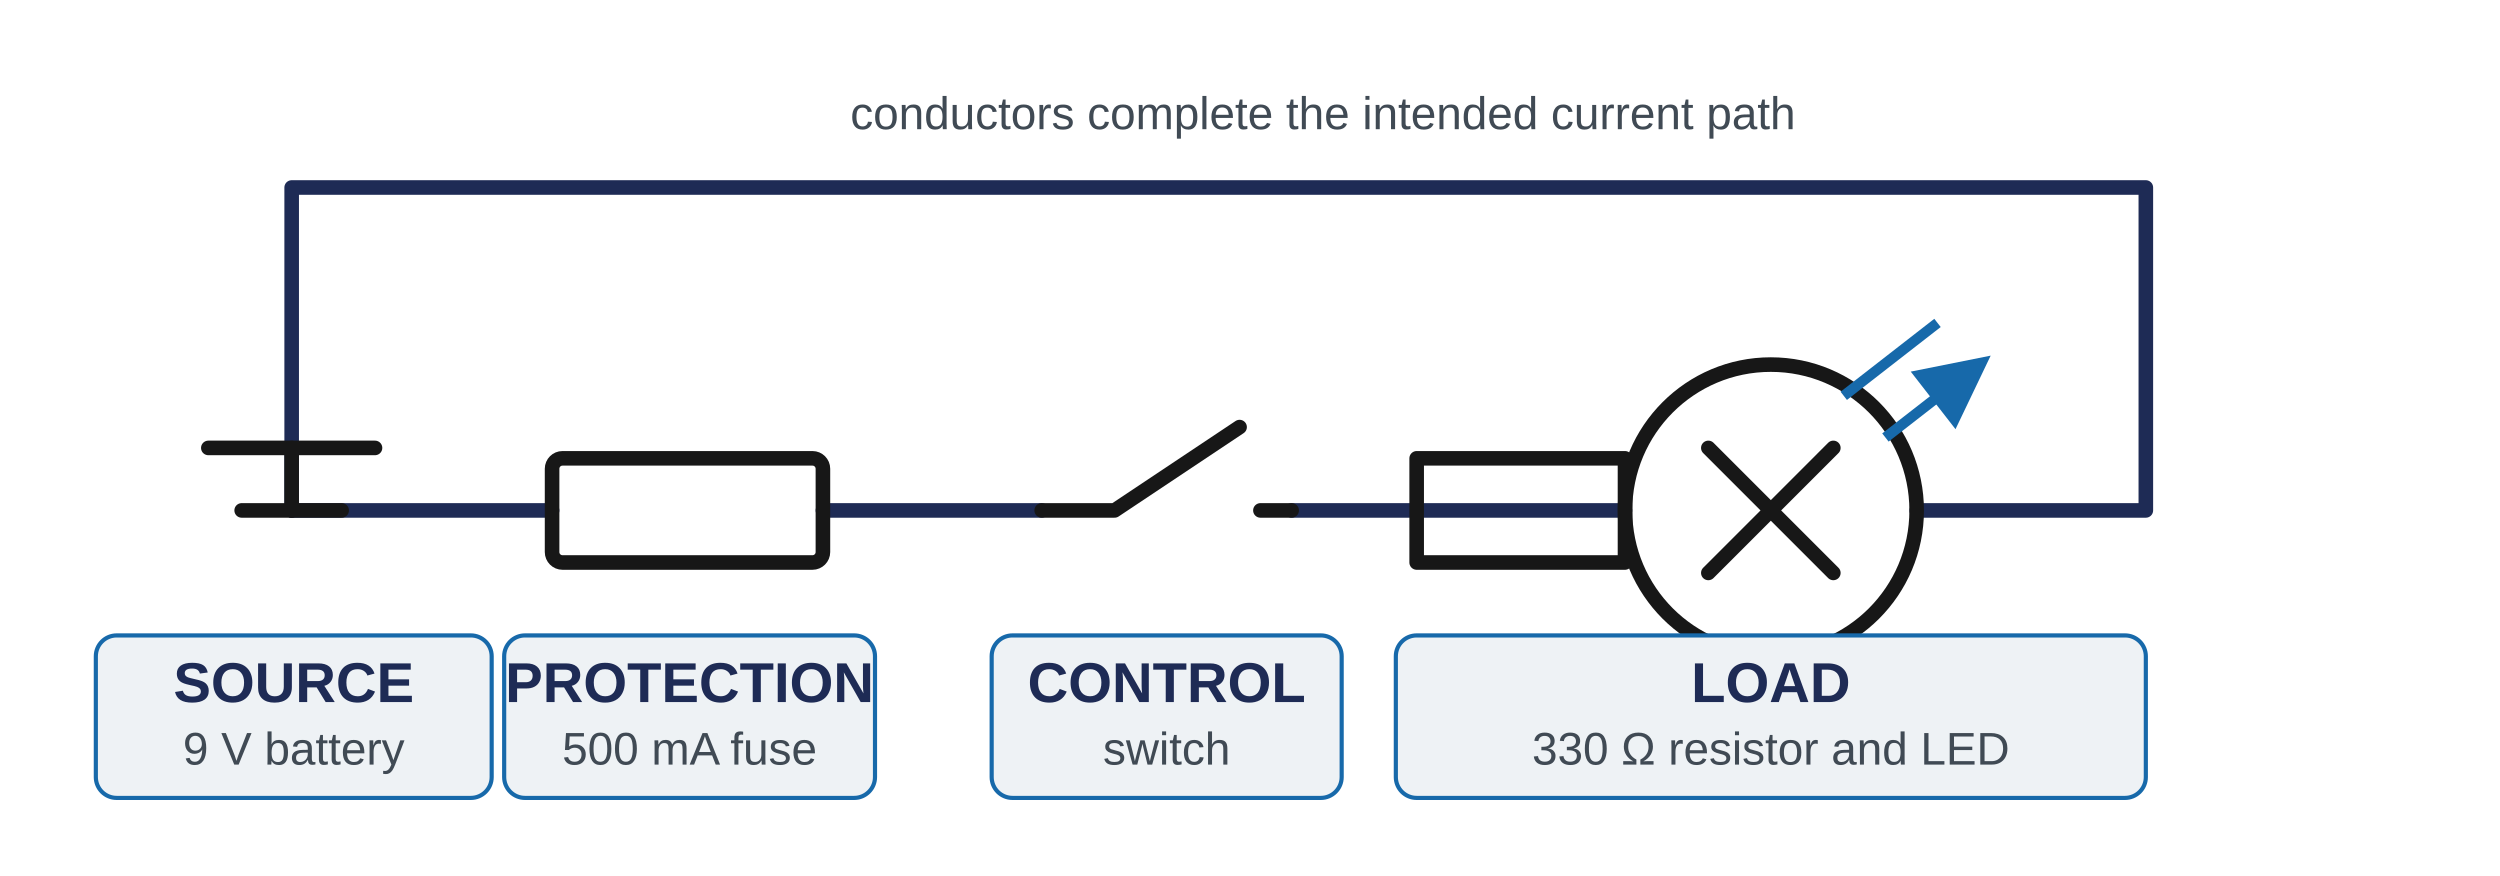
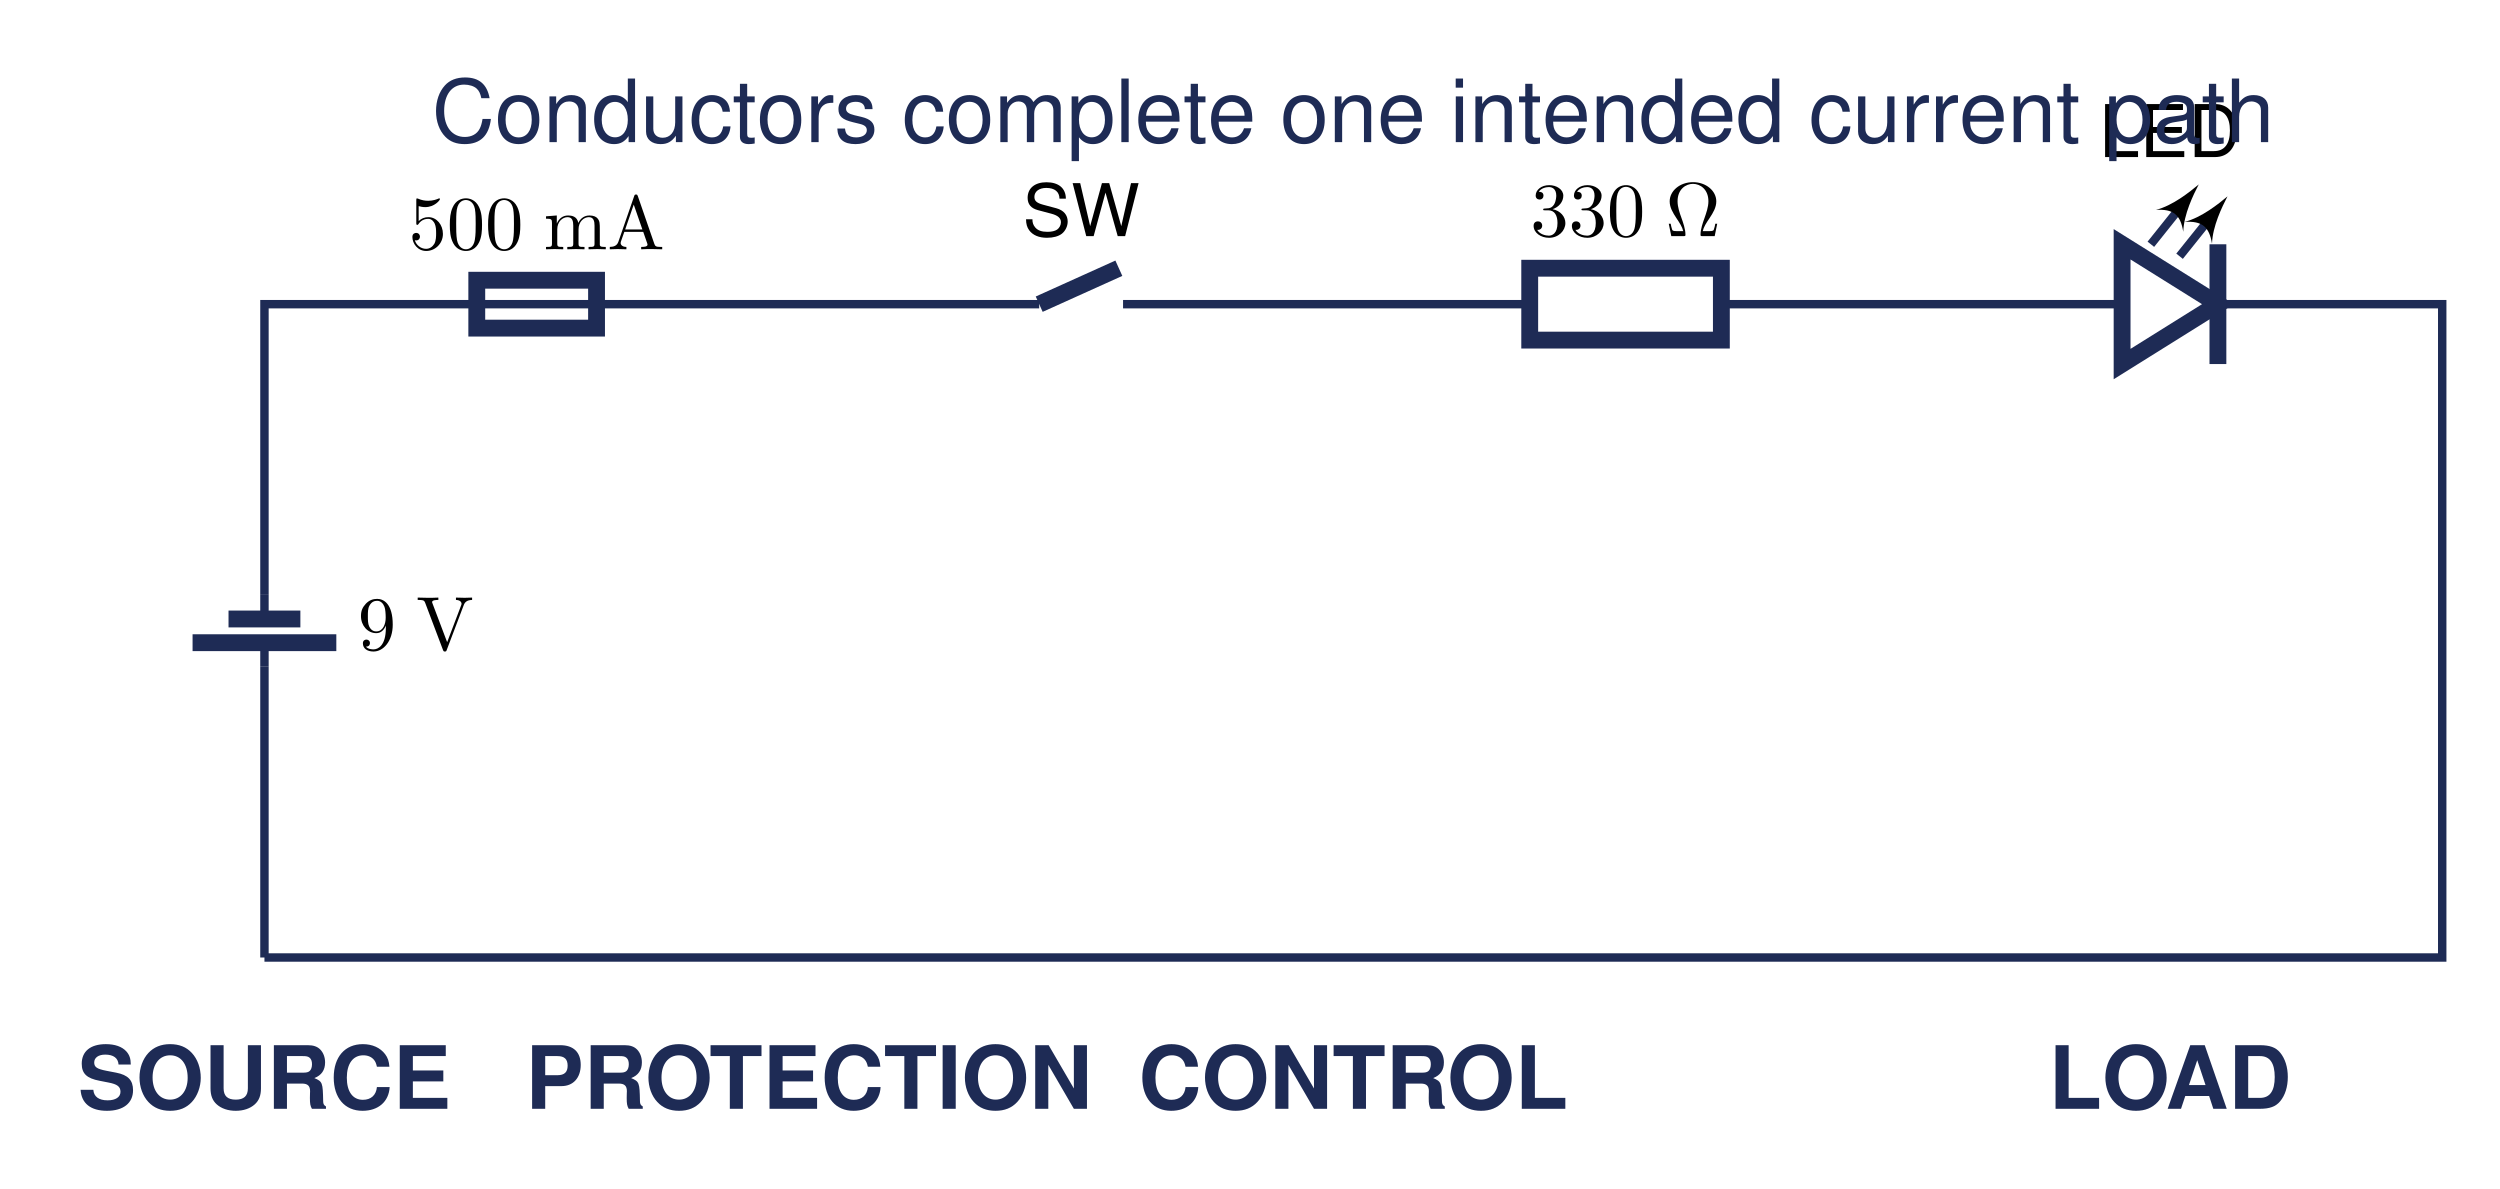
- <svg xmlns="http://www.w3.org/2000/svg" width="1200" height="420" viewBox="0 0 1200 420" role="img" aria-labelledby="title desc">
-   <defs>
-     <style>
-       .wire{fill:none;stroke:#1e2b55;stroke-width:7;stroke-linecap:round;stroke-linejoin:round}
-       .symbol{fill:none;stroke:#171717;stroke-width:7;stroke-linecap:round;stroke-linejoin:round}
-       .label{font:700 27px Arial,sans-serif;fill:#1e2b55}
-       .small{font:22px Arial,sans-serif;fill:#404a54}
-       .tag{fill:#eef2f5;stroke:#1769aa;stroke-width:2}
-     </style>
-     <marker id="arrow" viewBox="0 0 10 10" refX="8" refY="5" markerWidth="7" markerHeight="7" orient="auto-start-reverse">
-       <path d="M 0 0 L 10 5 L 0 10 z" fill="#1769aa" />
-     </marker>
-   </defs>
-   <path class="wire" d="M140 245 V90 H1030 V245 H920" />
-   <path class="wire" d="M780 245 H620 M500 245 H395 M265 245 H140" />
-   <line class="symbol" x1="100" y1="215" x2="180" y2="215" />
-   <line class="symbol" x1="116" y1="245" x2="164" y2="245" />
-   <line class="symbol" x1="140" y1="215" x2="140" y2="245" />
-   <rect class="symbol" x="265" y="220" width="130" height="50" rx="5" />
-   <path class="symbol" d="M500 245 H535 M605 245 H620 M535 245 L595 205" />
-   <circle class="symbol" cx="850" cy="245" r="70" />
-   <path class="symbol" d="M820 215 L880 275 M880 215 L820 275" />
-   <rect class="symbol" x="680" y="220" width="100" height="50" />
-   <path d="M885 190 l45 -35 M905 210 l45 -35" fill="none" stroke="#1769aa" stroke-width="5" marker-end="url(#arrow)" />
-   <rect class="tag" x="46" y="305" width="190" height="78" rx="10" />
-   <text class="label" x="141" y="337" text-anchor="middle">SOURCE</text>
-   <text class="small" x="141" y="367" text-anchor="middle">9 V battery</text>
-   <rect class="tag" x="242" y="305" width="178" height="78" rx="10" />
-   <text class="label" x="331" y="337" text-anchor="middle">PROTECTION</text>
-   <text class="small" x="331" y="367" text-anchor="middle">500 mA fuse</text>
-   <rect class="tag" x="476" y="305" width="168" height="78" rx="10" />
-   <text class="label" x="560" y="337" text-anchor="middle">CONTROL</text>
-   <text class="small" x="560" y="367" text-anchor="middle">switch</text>
-   <rect class="tag" x="670" y="305" width="360" height="78" rx="10" />
-   <text class="label" x="850" y="337" text-anchor="middle">LOAD</text>
-   <text class="small" x="850" y="367" text-anchor="middle">330 Ω resistor and LED</text>
-   <text class="small" x="635" y="62" text-anchor="middle">conductors complete the intended current path</text>
+ <svg xmlns="http://www.w3.org/2000/svg" version="1.1" width="325.408pt" height="154.663pt" viewBox="0 -154.663 325.408 154.663">
+   <g id="page1">
+     <g transform="matrix(1 0 0 -1 0 0)">
+       <path d="M34.422 30.031V67.875M34.422 77.231V115.07H62.059M77.648 115.07H105.289H135.266M146.18 115.07H176.152H199.113M224.059 115.07H247.02H276.219M288.691 115.07H317.887V30.031H34.422" stroke="#1e2b55" fill="none" stroke-width="1.096" stroke-miterlimit="10" />
+       <path d="M34.422 74.094V77.231M34.422 71.008V67.875" stroke="#1e2b55" fill="none" stroke-width="1.096" stroke-miterlimit="10" />
+       <path d="M29.746 74.094H39.098M25.066 71.008H43.777" stroke="#1e2b55" fill="none" stroke-width="2.192" stroke-miterlimit="10" />
+       <path d="M50.224 73.245V72.926C50.224 70.595 49.188 70.137 48.61 70.137C48.441 70.137 47.903 70.157 47.634 70.495C48.072 70.495 48.152 70.784 48.152 70.954C48.152 71.262 47.913 71.412 47.694 71.412C47.534 71.412 47.235 71.322 47.235 70.934C47.235 70.266 47.773 69.858 48.62 69.858C49.905 69.858 51.12 71.213 51.12 73.354C51.12 76.034 49.975 76.711 49.088 76.711C48.54 76.711 48.052 76.532 47.624 76.084C47.215 75.635 46.986 75.217 46.986 74.47C46.986 73.225 47.863 72.249 48.979 72.249C49.586 72.249 49.995 72.667 50.224 73.245ZM48.989 72.478C48.829 72.478 48.371 72.478 48.062 73.105C47.883 73.474 47.883 73.972 47.883 74.46C47.883 74.998 47.883 75.466 48.092 75.835C48.361 76.333 48.74 76.462 49.088 76.462C49.546 76.462 49.875 76.124 50.045 75.675C50.164 75.356 50.204 74.729 50.204 74.271C50.204 73.444 49.865 72.478 48.989 72.478Z" />
+       <path d="M60.364 75.904C60.504 76.273 60.773 76.562 61.45 76.572V76.88C61.141 76.86 60.743 76.851 60.484 76.851C60.185 76.851 59.607 76.87 59.349 76.88V76.572C59.866 76.562 60.076 76.303 60.076 76.074C60.076 75.994 60.046 75.934 60.026 75.875L58.203 71.073L56.3 76.104C56.24 76.243 56.24 76.263 56.24 76.283C56.24 76.572 56.808 76.572 57.057 76.572V76.88C56.699 76.851 56.011 76.851 55.633 76.851C55.155 76.851 54.726 76.87 54.368 76.88V76.572C55.015 76.572 55.205 76.572 55.344 76.193L57.655 70.077C57.725 69.888 57.775 69.858 57.904 69.858C58.073 69.858 58.093 69.908 58.143 70.047L60.364 75.904Z" />
+       <path d="M62.059 118.188H77.648V111.953H62.059Z" stroke="#1e2b55" fill="none" stroke-width="2.192" stroke-miterlimit="10" />
+       <path d="M62.059 115.07H77.648" stroke="#1e2b55" fill="none" stroke-width="1.096" stroke-miterlimit="10" />
+       <path d="M57.652 124.216C57.652 125.402 56.836 126.398 55.76 126.398C55.282 126.398 54.853 126.238 54.495 125.89V127.832C54.694 127.772 55.023 127.703 55.342 127.703C56.567 127.703 57.264 128.609 57.264 128.739C57.264 128.798 57.234 128.848 57.164 128.848C57.154 128.848 57.135 128.848 57.085 128.818C56.886 128.729 56.397 128.529 55.73 128.529C55.332 128.529 54.873 128.599 54.405 128.808C54.326 128.838 54.306 128.838 54.286 128.838C54.186 128.838 54.186 128.758 54.186 128.599V125.651C54.186 125.471 54.186 125.392 54.326 125.392C54.395 125.392 54.415 125.422 54.455 125.481C54.565 125.641 54.933 126.179 55.74 126.179C56.258 126.179 56.507 125.72 56.587 125.541C56.746 125.172 56.766 124.784 56.766 124.286C56.766 123.937 56.766 123.34 56.527 122.921C56.288 122.533 55.919 122.274 55.461 122.274C54.734 122.274 54.166 122.802 53.997 123.389C54.027 123.379 54.057 123.37 54.166 123.37C54.495 123.37 54.664 123.619 54.664 123.858C54.664 124.097 54.495 124.346 54.166 124.346C54.027 124.346 53.678 124.276 53.678 123.818C53.678 122.961 54.365 121.995 55.481 121.995C56.637 121.995 57.652 122.951 57.652 124.216ZM62.743 125.402C62.743 126.198 62.694 126.995 62.345 127.732C61.887 128.689 61.07 128.848 60.652 128.848C60.054 128.848 59.327 128.589 58.918 127.663C58.6 126.976 58.55 126.198 58.55 125.402C58.55 124.655 58.59 123.758 58.998 123.001C59.426 122.194 60.153 121.995 60.642 121.995C61.179 121.995 61.937 122.204 62.375 123.15C62.694 123.838 62.743 124.615 62.743 125.402ZM60.642 122.214C60.253 122.214 59.665 122.463 59.486 123.419C59.377 124.017 59.377 124.933 59.377 125.521C59.377 126.159 59.377 126.816 59.456 127.354C59.646 128.539 60.392 128.629 60.642 128.629C60.97 128.629 61.628 128.45 61.817 127.464C61.917 126.906 61.917 126.149 61.917 125.521C61.917 124.774 61.917 124.097 61.807 123.459C61.657 122.513 61.09 122.214 60.642 122.214ZM67.725 125.402C67.725 126.198 67.675 126.995 67.326 127.732C66.868 128.689 66.051 128.848 65.633 128.848C65.035 128.848 64.308 128.589 63.9 127.663C63.581 126.976 63.531 126.198 63.531 125.402C63.531 124.655 63.571 123.758 63.979 123.001C64.407 122.194 65.135 121.995 65.623 121.995C66.161 121.995 66.918 122.204 67.356 123.15C67.675 123.838 67.725 124.615 67.725 125.402ZM65.623 122.214C65.234 122.214 64.647 122.463 64.467 123.419C64.358 124.017 64.358 124.933 64.358 125.521C64.358 126.159 64.358 126.816 64.438 127.354C64.627 128.539 65.374 128.629 65.623 128.629C65.952 128.629 66.609 128.45 66.798 127.464C66.898 126.906 66.898 126.149 66.898 125.521C66.898 124.774 66.898 124.097 66.788 123.459C66.639 122.513 66.071 122.214 65.623 122.214Z" />
+       <path d="M71.847 125.641V122.971C71.847 122.523 71.738 122.523 71.07 122.523V122.214C71.419 122.224 71.927 122.244 72.196 122.244C72.455 122.244 72.973 122.224 73.312 122.214V122.523C72.644 122.523 72.535 122.523 72.535 122.971V124.804C72.535 125.84 73.242 126.398 73.879 126.398C74.507 126.398 74.617 125.86 74.617 125.292V122.971C74.617 122.523 74.507 122.523 73.84 122.523V122.214C74.188 122.224 74.696 122.244 74.965 122.244C75.224 122.244 75.742 122.224 76.081 122.214V122.523C75.413 122.523 75.304 122.523 75.304 122.971V124.804C75.304 125.84 76.011 126.398 76.649 126.398C77.276 126.398 77.386 125.86 77.386 125.292V122.971C77.386 122.523 77.276 122.523 76.609 122.523V122.214C76.957 122.224 77.465 122.244 77.734 122.244C77.993 122.244 78.511 122.224 78.85 122.214V122.523C78.332 122.523 78.083 122.523 78.073 122.822V124.724C78.073 125.581 78.073 125.89 77.764 126.248C77.625 126.418 77.296 126.617 76.718 126.617C75.882 126.617 75.443 126.019 75.274 125.641C75.134 126.507 74.397 126.617 73.949 126.617C73.222 126.617 72.754 126.188 72.475 125.571V126.617L71.07 126.507V126.198C71.767 126.198 71.847 126.129 71.847 125.641ZM83.018 129.147C82.968 129.277 82.948 129.346 82.789 129.346C82.629 129.346 82.6 129.287 82.55 129.147L80.488 123.19C80.308 122.682 79.91 122.533 79.372 122.523V122.214C79.601 122.224 80.03 122.244 80.388 122.244C80.697 122.244 81.215 122.224 81.534 122.214V122.523C81.035 122.523 80.787 122.772 80.787 123.031C80.787 123.061 80.796 123.16 80.806 123.18L81.265 124.485H83.725L84.253 122.961C84.263 122.921 84.283 122.862 84.283 122.822C84.283 122.523 83.725 122.523 83.456 122.523V122.214C83.815 122.244 84.512 122.244 84.891 122.244C85.319 122.244 85.777 122.234 86.195 122.214V122.523H86.016C85.419 122.523 85.279 122.592 85.17 122.921L83.018 129.147ZM82.49 128.032L83.615 124.794H81.374L82.49 128.032Z" />
+       <path d="M135.266 115.07L145.633 119.75" stroke="#1e2b55" fill="none" stroke-width="2.192" stroke-miterlimit="10" />
+       <path d="M138.737 128.802C138.728 130.156 137.8 130.941 136.21 130.941C134.696 130.941 133.76 130.165 133.76 128.916C133.76 128.074 134.204 127.544 135.113 127.307L136.825 126.853C137.696 126.626 138.094 126.276 138.094 125.737C138.094 125.367 137.895 124.989 137.601 124.781C137.327 124.592 136.892 124.487 136.333 124.487C135.586 124.487 135.075 124.667 134.744 125.065C134.488 125.367 134.375 125.699 134.384 126.124H133.551C133.561 125.49 133.684 125.074 133.958 124.696C134.431 124.052 135.226 123.712 136.277 123.712C137.1 123.712 137.772 123.901 138.216 124.241C138.68 124.61 138.974 125.226 138.974 125.822C138.974 126.673 138.444 127.298 137.507 127.553L135.775 128.017C134.942 128.244 134.64 128.509 134.64 129.039C134.64 129.739 135.255 130.203 136.182 130.203C137.28 130.203 137.895 129.702 137.904 128.802H138.737ZM146.451 123.929L148.201 130.827H147.217L145.949 125.226L144.378 130.827H143.432L141.899 125.226L140.602 130.827H139.618L141.388 123.929H142.353L143.895 129.597L145.485 123.929H146.451Z" />
+       <path d="M199.113 119.75H224.059V110.394H199.113Z" stroke="#1e2b55" fill="none" stroke-width="2.192" stroke-miterlimit="10" />
+       <path d="M202.091 127.435C202.908 127.704 203.485 128.402 203.485 129.188C203.485 130.005 202.609 130.563 201.652 130.563C200.646 130.563 199.889 129.966 199.889 129.208C199.889 128.88 200.109 128.691 200.397 128.691C200.706 128.691 200.905 128.91 200.905 129.198C200.905 129.697 200.437 129.697 200.288 129.697C200.597 130.185 201.254 130.314 201.613 130.314C202.021 130.314 202.569 130.095 202.569 129.198C202.569 129.079 202.549 128.501 202.29 128.063C201.991 127.585 201.652 127.555 201.404 127.545C201.324 127.535 201.085 127.515 201.015 127.515C200.935 127.505 200.865 127.495 200.865 127.396C200.865 127.286 200.935 127.286 201.105 127.286H201.543C202.36 127.286 202.728 126.609 202.728 125.632C202.728 124.278 202.041 123.989 201.603 123.989C201.174 123.989 200.427 124.158 200.079 124.746C200.427 124.696 200.736 124.915 200.736 125.294C200.736 125.652 200.467 125.852 200.178 125.852C199.939 125.852 199.62 125.712 199.62 125.274C199.62 124.367 200.547 123.71 201.633 123.71C202.848 123.71 203.754 124.616 203.754 125.632C203.754 126.449 203.127 127.226 202.091 127.435ZM207.072 127.435C207.889 127.704 208.467 128.402 208.467 129.188C208.467 130.005 207.59 130.563 206.634 130.563C205.628 130.563 204.87 129.966 204.87 129.208C204.87 128.88 205.09 128.691 205.379 128.691C205.687 128.691 205.887 128.91 205.887 129.198C205.887 129.697 205.419 129.697 205.269 129.697C205.578 130.185 206.235 130.314 206.594 130.314C207.002 130.314 207.55 130.095 207.55 129.198C207.55 129.079 207.53 128.501 207.271 128.063C206.972 127.585 206.634 127.555 206.385 127.545C206.305 127.535 206.066 127.515 205.996 127.515C205.916 127.505 205.847 127.495 205.847 127.396C205.847 127.286 205.916 127.286 206.086 127.286H206.524C207.341 127.286 207.71 126.609 207.71 125.632C207.71 124.278 207.022 123.989 206.584 123.989C206.155 123.989 205.409 124.158 205.06 124.746C205.409 124.696 205.717 124.915 205.717 125.294C205.717 125.652 205.448 125.852 205.16 125.852C204.92 125.852 204.602 125.712 204.602 125.274C204.602 124.367 205.528 123.71 206.614 123.71C207.829 123.71 208.735 124.616 208.735 125.632C208.735 126.449 208.108 127.226 207.072 127.435ZM213.747 127.117C213.747 127.913 213.697 128.71 213.348 129.447C212.89 130.404 212.073 130.563 211.655 130.563C211.057 130.563 210.33 130.304 209.922 129.378C209.603 128.691 209.553 127.913 209.553 127.117C209.553 126.37 209.593 125.473 210.001 124.716C210.429 123.909 211.157 123.71 211.645 123.71C212.183 123.71 212.94 123.919 213.378 124.865C213.697 125.553 213.747 126.33 213.747 127.117ZM211.645 123.929C211.256 123.929 210.669 124.178 210.489 125.134C210.38 125.732 210.38 126.648 210.38 127.236C210.38 127.874 210.38 128.531 210.459 129.069C210.649 130.254 211.396 130.344 211.645 130.344C211.974 130.344 212.631 130.165 212.82 129.179C212.92 128.621 212.92 127.864 212.92 127.236C212.92 126.489 212.92 125.812 212.81 125.174C212.661 124.228 212.093 123.929 211.645 123.929Z" />
+       <path d="M223.517 125.543H223.268C223.219 125.284 223.179 125.055 223.089 124.816C223.039 124.656 223.009 124.577 222.432 124.577H221.634C221.764 125.134 222.073 125.612 222.521 126.27C222.989 126.977 223.398 127.664 223.398 128.452C223.398 129.836 222.053 130.952 220.369 130.952C218.656 130.952 217.331 129.816 217.331 128.452C217.331 127.664 217.74 126.977 218.208 126.27C218.646 125.612 218.965 125.134 219.094 124.577H218.298C217.72 124.577 217.69 124.656 217.64 124.806C217.56 125.035 217.511 125.294 217.461 125.543H217.212L217.54 123.929H219.134C219.353 123.929 219.383 123.929 219.383 124.138C219.383 124.836 219.074 125.712 218.845 126.35C218.636 126.927 218.357 127.714 218.357 128.462C218.357 130.055 219.453 130.732 220.359 130.732C221.316 130.732 222.372 130.015 222.372 128.462C222.372 127.714 222.103 126.957 221.814 126.14C221.664 125.722 221.346 124.826 221.346 124.138C221.346 123.929 221.376 123.929 221.605 123.929H223.189L223.517 125.543Z" />
+       <path d="M288.691 115.07L276.219 122.867V107.277Z" stroke="#1e2b55" fill="none" stroke-width="2.192" stroke-miterlimit="10" />
+       <path d="M288.691 107.277V122.867" stroke="#1e2b55" fill="none" stroke-width="2.192" stroke-miterlimit="10" />
+       <path d="M279.961 122.867L283.918 127.816" stroke="#1e2b55" fill="none" stroke-width="1.096" stroke-miterlimit="10" />
+       <path d="M286.195 130.66C285.007 129.664 282.824 127.91 280.621 127.34C282.875 127.485 283.824 126.723 284.179 124.492C284.25 126.77 285.484 129.285 286.195 130.66Z" />
+       <path d="M283.699 121.309L287.66 126.254" stroke="#1e2b55" fill="none" stroke-width="1.096" stroke-miterlimit="10" />
+       <path d="M289.937 129.102C288.75 128.106 286.566 126.352 284.359 125.782C286.613 125.922 287.562 125.164 287.922 122.934C287.992 125.211 289.226 127.727 289.937 129.102Z" />
+       <path d="M274.886 141.116H274.006V134.218H278.293V134.994H274.886V141.116ZM280.243 137.36H284V138.136H280.243V140.341H284.142V141.116H279.363V134.218H284.312V134.994H280.243V137.36ZM285.666 134.218H288.325C290.067 134.218 291.136 135.524 291.136 137.672C291.136 139.811 290.076 141.116 288.325 141.116H285.666V134.218ZM286.546 134.994V140.341H288.174C289.536 140.341 290.256 139.423 290.256 137.663C290.256 135.921 289.536 134.994 288.174 134.994H286.546Z" />
+       <path d="M17.022 16.096C17.022 16.857 16.852 17.357 16.443 17.812C15.886 18.425 14.966 18.754 13.774 18.754C11.786 18.754 10.639 17.823 10.639 16.21C10.639 14.927 11.286 14.302 12.967 13.984L14.126 13.757C15.262 13.541 15.682 13.223 15.682 12.553C15.682 11.86 15.046 11.44 14.012 11.44C12.854 11.44 12.206 11.928 12.15 12.814H10.491C10.594 11.042 11.809 10.077 13.921 10.077C16.057 10.077 17.318 11.076 17.318 12.757C17.318 14.063 16.659 14.745 15.126 15.04L13.831 15.29C12.616 15.529 12.263 15.767 12.263 16.369C12.263 16.994 12.82 17.391 13.695 17.391C14.773 17.391 15.376 16.937 15.432 16.096H17.022ZM22.133 18.754C20.975 18.754 20.021 18.368 19.316 17.607C18.578 16.812 18.158 15.654 18.158 14.416C18.158 13.177 18.578 12.008 19.316 11.224C20.032 10.451 20.963 10.077 22.144 10.077C23.326 10.077 24.257 10.451 24.972 11.224C25.688 11.985 26.131 13.189 26.131 14.359C26.131 15.654 25.711 16.812 24.972 17.607C24.245 18.391 23.326 18.754 22.133 18.754ZM22.144 17.301C23.541 17.301 24.427 16.165 24.427 14.37C24.427 12.678 23.507 11.531 22.144 11.531C20.77 11.531 19.861 12.678 19.861 14.416C19.861 16.153 20.77 17.301 22.144 17.301ZM32.264 18.618V13.007C32.264 12.008 31.753 11.531 30.685 11.531C29.617 11.531 29.106 12.008 29.106 13.007V18.618H27.402V13.007C27.402 12.076 27.652 11.417 28.209 10.917C28.811 10.372 29.686 10.077 30.685 10.077C31.685 10.077 32.559 10.372 33.161 10.917C33.718 11.417 33.968 12.076 33.968 13.007V18.618H32.264ZM37.352 13.621H39.305C40.043 13.621 40.361 13.325 40.361 12.632C40.361 12.564 40.361 12.451 40.35 12.303C40.339 12.087 40.339 11.883 40.339 11.758C40.339 10.986 40.384 10.736 40.6 10.338H42.429V10.645C42.167 10.792 42.065 10.963 42.065 11.326C42.02 13.768 41.974 13.882 40.918 14.336C41.849 14.7 42.315 15.37 42.315 16.381C42.315 17.039 42.088 17.641 41.691 18.05C41.316 18.436 40.793 18.618 40.089 18.618H35.648V10.338H37.352V13.621ZM37.352 15.04V17.198H39.407C39.896 17.198 40.1 17.153 40.305 16.982C40.509 16.812 40.611 16.528 40.611 16.142C40.611 15.745 40.498 15.426 40.305 15.256C40.123 15.097 39.896 15.04 39.407 15.04H37.352ZM50.686 15.813C50.629 16.528 50.481 16.982 50.129 17.448C49.493 18.289 48.471 18.754 47.233 18.754C44.893 18.754 43.439 17.085 43.439 14.404C43.439 11.746 44.882 10.077 47.187 10.077C49.243 10.077 50.617 11.269 50.72 13.166H49.061C48.959 12.11 48.289 11.508 47.233 11.508C45.915 11.508 45.143 12.576 45.143 14.381C45.143 16.21 45.949 17.301 47.289 17.301C47.88 17.301 48.368 17.096 48.687 16.699C48.868 16.471 48.959 16.256 49.061 15.813H50.686ZM53.74 13.905H57.704V15.324H53.74V17.198H58.023V18.618H52.036V10.338H58.227V11.758H53.74V13.905Z" fill="#1e2b55" />
+       <path d="M70.966 13.291H73.09C74.612 13.291 75.589 14.37 75.589 16.051C75.589 17.709 74.646 18.618 72.92 18.618H69.262V10.338H70.966V13.291ZM70.966 14.711V17.198H72.556C73.465 17.198 73.885 16.801 73.885 15.949C73.885 15.108 73.465 14.711 72.556 14.711H70.966ZM78.587 13.621H80.54C81.278 13.621 81.597 13.325 81.597 12.632C81.597 12.564 81.597 12.451 81.585 12.303C81.574 12.087 81.574 11.883 81.574 11.758C81.574 10.986 81.619 10.736 81.835 10.338H83.664V10.645C83.402 10.792 83.3 10.963 83.3 11.326C83.255 13.768 83.209 13.882 82.153 14.336C83.084 14.7 83.55 15.37 83.55 16.381C83.55 17.039 83.323 17.641 82.926 18.05C82.551 18.436 82.028 18.618 81.324 18.618H76.883V10.338H78.587V13.621ZM78.587 15.04V17.198H80.642C81.131 17.198 81.335 17.153 81.54 16.982C81.744 16.812 81.847 16.528 81.847 16.142C81.847 15.745 81.733 15.426 81.54 15.256C81.358 15.097 81.131 15.04 80.642 15.04H78.587Z" fill="#1e2b55" />
+       <path d="M88.375 18.754C87.217 18.754 86.263 18.368 85.558 17.607C84.82 16.812 84.4 15.654 84.4 14.416C84.4 13.177 84.82 12.008 85.558 11.224C86.274 10.451 87.205 10.077 88.386 10.077C89.567 10.077 90.499 10.451 91.214 11.224C91.93 11.985 92.373 13.189 92.373 14.359C92.373 15.654 91.953 16.812 91.214 17.607C90.487 18.391 89.567 18.754 88.375 18.754ZM88.386 17.301C89.783 17.301 90.669 16.165 90.669 14.37C90.669 12.678 89.749 11.531 88.386 11.531C87.012 11.531 86.103 12.678 86.103 14.416C86.103 16.153 87.012 17.301 88.386 17.301Z" fill="#1e2b55" />
+       <path d="M96.7 17.198H99.119V18.618H92.486V17.198H94.996V10.338H96.7V17.198ZM101.867 13.905H105.831V15.324H101.867V17.198H106.149V18.618H100.163V10.338H106.354V11.758H101.867V13.905ZM114.588 15.813C114.531 16.528 114.383 16.982 114.031 17.448C113.395 18.289 112.373 18.754 111.135 18.754C108.795 18.754 107.341 17.085 107.341 14.404C107.341 11.746 108.784 10.077 111.089 10.077C113.145 10.077 114.52 11.269 114.622 13.166H112.963C112.861 12.11 112.191 11.508 111.135 11.508C109.817 11.508 109.045 12.576 109.045 14.381C109.045 16.21 109.852 17.301 111.192 17.301C111.782 17.301 112.271 17.096 112.589 16.699C112.77 16.471 112.861 16.256 112.963 15.813H114.588ZM119.414 17.198H121.834V18.618H115.201V17.198H117.711V10.338H119.414V17.198ZM124.4 18.618H122.697V10.338H124.4V18.618ZM129.568 18.754C128.41 18.754 127.455 18.368 126.751 17.607C126.013 16.812 125.593 15.654 125.593 14.416C125.593 13.177 126.013 12.008 126.751 11.224C127.467 10.451 128.398 10.077 129.579 10.077C130.76 10.077 131.692 10.451 132.407 11.224C133.123 11.985 133.566 13.189 133.566 14.359C133.566 15.654 133.146 16.812 132.407 17.607C131.68 18.391 130.76 18.754 129.568 18.754ZM129.579 17.301C130.976 17.301 131.862 16.165 131.862 14.37C131.862 12.678 130.942 11.531 129.579 11.531C128.205 11.531 127.296 12.678 127.296 14.416C127.296 16.153 128.205 17.301 129.579 17.301ZM139.778 10.338H141.482V18.618H139.778V12.985L136.496 18.618H134.747V10.338H136.45V16.062L139.778 10.338Z" fill="#1e2b55" />
+       <path d="M155.938 15.813C155.881 16.528 155.734 16.982 155.382 17.448C154.746 18.289 153.723 18.754 152.485 18.754C150.145 18.754 148.692 17.085 148.692 14.404C148.692 11.746 150.134 10.077 152.44 10.077C154.496 10.077 155.87 11.269 155.972 13.166H154.314C154.212 12.11 153.542 11.508 152.485 11.508C151.168 11.508 150.395 12.576 150.395 14.381C150.395 16.21 151.202 17.301 152.542 17.301C153.133 17.301 153.621 17.096 153.939 16.699C154.121 16.471 154.212 16.256 154.314 15.813H155.938ZM160.822 18.754C159.663 18.754 158.709 18.368 158.005 17.607C157.267 16.812 156.846 15.654 156.846 14.416C156.846 13.177 157.267 12.008 158.005 11.224C158.72 10.451 159.652 10.077 160.833 10.077C162.014 10.077 162.946 10.451 163.661 11.224C164.377 11.985 164.82 13.189 164.82 14.359C164.82 15.654 164.399 16.812 163.661 17.607C162.934 18.391 162.014 18.754 160.822 18.754ZM160.833 17.301C162.23 17.301 163.116 16.165 163.116 14.37C163.116 12.678 162.196 11.531 160.833 11.531C159.459 11.531 158.55 12.678 158.55 14.416C158.55 16.153 159.459 17.301 160.833 17.301ZM171.032 10.338H172.736V18.618H171.032V12.985L167.75 18.618H166V10.338H167.704V16.062L171.032 10.338ZM177.801 17.198H180.22V18.618H173.587V17.198H176.097V10.338H177.801V17.198ZM182.98 13.621H184.933C185.671 13.621 185.989 13.325 185.989 12.632C185.989 12.564 185.989 12.451 185.978 12.303C185.967 12.087 185.967 11.883 185.967 11.758C185.967 10.986 186.012 10.736 186.228 10.338H188.057V10.645C187.795 10.792 187.693 10.963 187.693 11.326C187.648 13.768 187.602 13.882 186.546 14.336C187.477 14.7 187.943 15.37 187.943 16.381C187.943 17.039 187.716 17.641 187.319 18.05C186.944 18.436 186.421 18.618 185.717 18.618H181.276V10.338H182.98V13.621ZM182.98 15.04V17.198H185.035C185.524 17.198 185.728 17.153 185.933 16.982C186.137 16.812 186.239 16.528 186.239 16.142C186.239 15.745 186.126 15.426 185.933 15.256C185.751 15.097 185.524 15.04 185.035 15.04H182.98Z" fill="#1e2b55" />
+       <path d="M192.766 18.754C191.607 18.754 190.653 18.368 189.949 17.607C189.211 16.812 188.79 15.654 188.79 14.416C188.79 13.177 189.211 12.008 189.949 11.224C190.664 10.451 191.596 10.077 192.777 10.077C193.958 10.077 194.89 10.451 195.605 11.224C196.321 11.985 196.764 13.189 196.764 14.359C196.764 15.654 196.344 16.812 195.605 17.607C194.878 18.391 193.958 18.754 192.766 18.754ZM192.777 17.301C194.174 17.301 195.06 16.165 195.06 14.37C195.06 12.678 194.14 11.531 192.777 11.531C191.403 11.531 190.494 12.678 190.494 14.416C190.494 16.153 191.403 17.301 192.777 17.301ZM199.785 18.618H198.081V10.338H203.748V11.758H199.785V18.618Z" fill="#1e2b55" />
+       <path d="M269.261 18.618H267.558V10.338H273.225V11.758H269.261V18.618ZM278.018 18.754C276.86 18.754 275.905 18.368 275.201 17.607C274.463 16.812 274.043 15.654 274.043 14.416C274.043 13.177 274.463 12.008 275.201 11.224C275.917 10.451 276.848 10.077 278.029 10.077C279.211 10.077 280.142 10.451 280.857 11.224C281.573 11.985 282.016 13.189 282.016 14.359C282.016 15.654 281.596 16.812 280.857 17.607C280.13 18.391 279.211 18.754 278.018 18.754ZM278.029 17.301C279.426 17.301 280.312 16.165 280.312 14.37C280.312 12.678 279.392 11.531 278.029 11.531C276.655 11.531 275.746 12.678 275.746 14.416C275.746 16.153 276.655 17.301 278.029 17.301Z" fill="#1e2b55" />
+       <path d="M287.545 12.008L288.09 10.338H289.839L286.977 18.618H285.092L282.15 10.338H283.888L284.444 12.008H287.545ZM287.079 13.427H284.921L286 16.665L287.079 13.427ZM290.929 10.338H294.166C295.427 10.338 296.222 10.633 296.779 11.303C297.437 12.076 297.789 13.2 297.789 14.484C297.789 15.756 297.437 16.88 296.779 17.664C296.222 18.334 295.438 18.618 294.166 18.618H290.929V10.338ZM292.633 11.758V17.198H294.166C295.45 17.198 296.086 16.301 296.086 14.472C296.086 12.655 295.45 11.758 294.166 11.758H292.633Z" fill="#1e2b55" />
+       <path d="M63.729 141.878C63.4 143.695 62.355 144.581 60.538 144.581C59.424 144.581 58.527 144.229 57.914 143.548C57.164 142.73 56.755 141.549 56.755 140.208C56.755 138.846 57.175 137.676 57.959 136.869C58.595 136.21 59.413 135.904 60.492 135.904C62.514 135.904 63.649 136.994 63.899 139.186H62.809C62.718 138.618 62.605 138.232 62.434 137.903C62.093 137.221 61.389 136.835 60.503 136.835C58.857 136.835 57.812 138.153 57.812 140.22C57.812 142.344 58.811 143.65 60.413 143.65C61.083 143.65 61.707 143.446 62.048 143.127C62.355 142.843 62.525 142.492 62.65 141.878H63.729ZM67.499 142.287C65.83 142.287 64.819 141.094 64.819 139.095C64.819 137.096 65.818 135.904 67.511 135.904C69.18 135.904 70.203 137.096 70.203 139.05C70.203 141.106 69.214 142.287 67.499 142.287ZM67.511 141.412C68.579 141.412 69.214 140.538 69.214 139.061C69.214 137.664 68.556 136.778 67.511 136.778C66.454 136.778 65.807 137.653 65.807 139.095C65.807 140.527 66.454 141.412 67.511 141.412ZM71.52 142.117V136.165H72.474V139.447C72.474 140.663 73.11 141.458 74.087 141.458C74.836 141.458 75.314 141.003 75.314 140.288V136.165H76.256V140.663C76.256 141.651 75.518 142.287 74.371 142.287C73.485 142.287 72.917 141.946 72.394 141.117V142.117H71.52ZM82.662 144.445H81.719V141.367C81.321 141.969 80.685 142.287 79.89 142.287C78.346 142.287 77.335 141.049 77.335 139.152C77.335 137.142 78.323 135.904 79.924 135.904C80.742 135.904 81.31 136.21 81.821 136.949V136.165H82.662V144.445ZM80.049 141.401C81.072 141.401 81.719 140.492 81.719 139.073C81.719 137.698 81.06 136.79 80.061 136.79C79.016 136.79 78.323 137.71 78.323 139.095C78.323 140.481 79.016 141.401 80.049 141.401ZM88.829 136.165V142.117H87.886V138.743C87.886 137.528 87.25 136.733 86.262 136.733C85.512 136.733 85.035 137.187 85.035 137.903V142.117H84.092V137.528C84.092 136.54 84.831 135.904 85.989 135.904C86.864 135.904 87.42 136.21 87.977 136.994V136.165H88.829ZM95.019 140.117C94.973 140.697 94.848 141.072 94.621 141.401C94.212 141.957 93.497 142.287 92.667 142.287C91.066 142.287 90.021 141.015 90.021 139.038C90.021 137.119 91.043 135.904 92.656 135.904C94.076 135.904 94.973 136.756 95.087 138.209H94.132C93.974 137.255 93.485 136.778 92.679 136.778C91.634 136.778 91.009 137.63 91.009 139.038C91.009 140.527 91.622 141.412 92.656 141.412C93.451 141.412 93.951 140.947 94.064 140.117H95.019ZM98.232 142.117H97.256V143.752H96.313V142.117H95.507V141.344H96.313V136.847C96.313 136.244 96.722 135.904 97.46 135.904C97.687 135.904 97.914 135.927 98.232 135.983V136.778C98.107 136.744 97.96 136.733 97.778 136.733C97.369 136.733 97.256 136.847 97.256 137.267V141.344H98.232V142.117ZM101.594 142.287C99.924 142.287 98.913 141.094 98.913 139.095C98.913 137.096 99.913 135.904 101.605 135.904C103.275 135.904 104.297 137.096 104.297 139.05C104.297 141.106 103.309 142.287 101.594 142.287ZM101.605 141.412C102.673 141.412 103.309 140.538 103.309 139.061C103.309 137.664 102.65 136.778 101.605 136.778C100.549 136.778 99.902 137.653 99.902 139.095C99.902 140.527 100.549 141.412 101.605 141.412ZM105.603 142.117V136.165H106.557V139.254C106.557 140.106 106.773 140.663 107.227 140.992C107.523 141.208 107.807 141.276 108.465 141.287V142.253C108.306 142.276 108.227 142.287 108.102 142.287C107.489 142.287 107.023 141.923 106.478 141.037V142.117H105.603ZM113.576 140.458C113.565 141.628 112.793 142.287 111.418 142.287C110.033 142.287 109.135 141.572 109.135 140.47C109.135 139.538 109.612 139.095 111.021 138.755L111.907 138.539C112.566 138.38 112.827 138.141 112.827 137.71C112.827 137.153 112.27 136.778 111.441 136.778C110.93 136.778 110.498 136.926 110.26 137.176C110.112 137.346 110.044 137.517 109.987 137.937H108.988C109.033 136.562 109.805 135.904 111.361 135.904C112.861 135.904 113.815 136.642 113.815 137.789C113.815 138.675 113.315 139.163 112.134 139.447L111.225 139.663C110.453 139.845 110.123 140.095 110.123 140.515C110.123 141.06 110.612 141.412 111.384 141.412C112.145 141.412 112.554 141.083 112.577 140.458H113.576Z" fill="#1e2b55" />
+       <path d="M122.768 140.117C122.722 140.697 122.597 141.072 122.37 141.401C121.961 141.957 121.246 142.287 120.417 142.287C118.815 142.287 117.77 141.015 117.77 139.038C117.77 137.119 118.793 135.904 120.405 135.904C121.825 135.904 122.722 136.756 122.836 138.209H121.882C121.723 137.255 121.234 136.778 120.428 136.778C119.383 136.778 118.758 137.63 118.758 139.038C118.758 140.527 119.372 141.412 120.405 141.412C121.2 141.412 121.7 140.947 121.814 140.117H122.768ZM126.186 142.287C124.516 142.287 123.506 141.094 123.506 139.095C123.506 137.096 124.505 135.904 126.197 135.904C127.867 135.904 128.889 137.096 128.889 139.05C128.889 141.106 127.901 142.287 126.186 142.287ZM126.197 141.412C127.265 141.412 127.901 140.538 127.901 139.061C127.901 137.664 127.242 136.778 126.197 136.778C125.141 136.778 124.494 137.653 124.494 139.095C124.494 140.527 125.141 141.412 126.197 141.412ZM130.207 142.117V136.165H131.161V139.902C131.161 140.765 131.785 141.458 132.558 141.458C133.262 141.458 133.659 141.026 133.659 140.265V136.165H134.613V139.902C134.613 140.765 135.238 141.458 136.011 141.458C136.703 141.458 137.112 141.015 137.112 140.265V136.165H138.066V140.629C138.066 141.696 137.453 142.287 136.34 142.287C135.545 142.287 135.068 142.048 134.511 141.378C134.159 142.014 133.682 142.287 132.91 142.287C132.115 142.287 131.592 141.992 131.081 141.276V142.117H130.207ZM139.486 133.689H140.44V136.79C140.939 136.176 141.496 135.904 142.268 135.904C143.802 135.904 144.812 137.142 144.812 139.038C144.812 141.037 143.836 142.287 142.257 142.287C141.45 142.287 140.803 141.923 140.36 141.219V142.117H139.486V133.689ZM142.098 141.401C143.143 141.401 143.824 140.481 143.824 139.061C143.824 137.71 143.132 136.79 142.098 136.79C141.099 136.79 140.44 137.698 140.44 139.095C140.44 140.492 141.099 141.401 142.098 141.401ZM146.913 144.445H145.959V136.165H146.913V144.445ZM153.535 138.823C153.535 139.732 153.467 140.277 153.296 140.72C152.91 141.696 152.002 142.287 150.888 142.287C149.23 142.287 148.163 141.015 148.163 139.061C148.163 137.108 149.196 135.904 150.866 135.904C152.229 135.904 153.171 136.676 153.41 137.971H152.456C152.195 137.187 151.661 136.778 150.9 136.778C150.298 136.778 149.787 137.051 149.469 137.551C149.242 137.892 149.162 138.232 149.151 138.823H153.535ZM149.173 139.595C149.253 140.697 149.923 141.412 150.877 141.412C151.809 141.412 152.524 140.64 152.524 139.663C152.524 139.641 152.524 139.618 152.513 139.595H149.173ZM156.908 142.117H155.931V143.752H154.988V142.117H154.182V141.344H154.988V136.847C154.988 136.244 155.397 135.904 156.135 135.904C156.363 135.904 156.59 135.927 156.908 135.983V136.778C156.783 136.744 156.635 136.733 156.454 136.733C156.045 136.733 155.931 136.847 155.931 137.267V141.344H156.908V142.117ZM163.007 138.823C163.007 139.732 162.939 140.277 162.768 140.72C162.382 141.696 161.474 142.287 160.361 142.287C158.702 142.287 157.635 141.015 157.635 139.061C157.635 137.108 158.668 135.904 160.338 135.904C161.701 135.904 162.643 136.676 162.882 137.971H161.928C161.667 137.187 161.133 136.778 160.372 136.778C159.77 136.778 159.259 137.051 158.941 137.551C158.714 137.892 158.634 138.232 158.623 138.823H163.007ZM158.646 139.595C158.725 140.697 159.395 141.412 160.349 141.412C161.281 141.412 161.996 140.64 161.996 139.663C161.996 139.641 161.996 139.618 161.985 139.595H158.646Z" fill="#1e2b55" />
+       <path d="M169.723 142.287C168.054 142.287 167.043 141.094 167.043 139.095C167.043 137.096 168.043 135.904 169.735 135.904C171.404 135.904 172.427 137.096 172.427 139.05C172.427 141.106 171.438 142.287 169.723 142.287ZM169.735 141.412C170.803 141.412 171.438 140.538 171.438 139.061C171.438 137.664 170.78 136.778 169.735 136.778C168.678 136.778 168.031 137.653 168.031 139.095C168.031 140.527 168.678 141.412 169.735 141.412ZM173.744 142.117V136.165H174.698V139.447C174.698 140.663 175.334 141.458 176.311 141.458C177.06 141.458 177.538 141.003 177.538 140.288V136.165H178.48V140.663C178.48 141.651 177.742 142.287 176.595 142.287C175.709 142.287 175.141 141.946 174.618 141.117V142.117H173.744ZM185.09 138.823C185.09 139.732 185.022 140.277 184.852 140.72C184.465 141.696 183.557 142.287 182.444 142.287C180.785 142.287 179.718 141.015 179.718 139.061C179.718 137.108 180.751 135.904 182.421 135.904C183.784 135.904 184.727 136.676 184.965 137.971H184.011C183.75 137.187 183.216 136.778 182.455 136.778C181.853 136.778 181.342 137.051 181.024 137.551C180.797 137.892 180.717 138.232 180.706 138.823H185.09ZM180.729 139.595C180.808 140.697 181.478 141.412 182.432 141.412C183.364 141.412 184.079 140.64 184.079 139.663C184.079 139.641 184.079 139.618 184.068 139.595H180.729Z" fill="#1e2b55" />
+       <path d="M190.433 142.117H189.49V136.165H190.433V142.117ZM190.433 144.445H189.479V143.252H190.433V144.445ZM192.045 142.117V136.165H192.999V139.447C192.999 140.663 193.636 141.458 194.612 141.458C195.362 141.458 195.839 141.003 195.839 140.288V136.165H196.782V140.663C196.782 141.651 196.043 142.287 194.896 142.287C194.01 142.287 193.442 141.946 192.92 141.117V142.117H192.045ZM200.45 142.117H199.473V143.752H198.53V142.117H197.724V141.344H198.53V136.847C198.53 136.244 198.939 135.904 199.677 135.904C199.905 135.904 200.132 135.927 200.45 135.983V136.778C200.325 136.744 200.177 136.733 199.996 136.733C199.587 136.733 199.473 136.847 199.473 137.267V141.344H200.45V142.117ZM206.549 138.823C206.549 139.732 206.481 140.277 206.31 140.72C205.924 141.696 205.016 142.287 203.903 142.287C202.244 142.287 201.177 141.015 201.177 139.061C201.177 137.108 202.21 135.904 203.88 135.904C205.243 135.904 206.185 136.676 206.424 137.971H205.47C205.209 137.187 204.675 136.778 203.914 136.778C203.312 136.778 202.801 137.051 202.483 137.551C202.256 137.892 202.176 138.232 202.165 138.823H206.549ZM202.188 139.595C202.267 140.697 202.937 141.412 203.891 141.412C204.823 141.412 205.538 140.64 205.538 139.663C205.538 139.641 205.538 139.618 205.527 139.595H202.188ZM207.832 142.117V136.165H208.786V139.447C208.786 140.663 209.422 141.458 210.399 141.458C211.149 141.458 211.626 141.003 211.626 140.288V136.165H212.568V140.663C212.568 141.651 211.83 142.287 210.683 142.287C209.797 142.287 209.229 141.946 208.707 141.117V142.117H207.832ZM218.974 144.445H218.031V141.367C217.634 141.969 216.998 142.287 216.203 142.287C214.658 142.287 213.647 141.049 213.647 139.152C213.647 137.142 214.635 135.904 216.237 135.904C217.054 135.904 217.622 136.21 218.134 136.949V136.165H218.974V144.445ZM216.362 141.401C217.384 141.401 218.031 140.492 218.031 139.073C218.031 137.698 217.372 136.79 216.373 136.79C215.328 136.79 214.635 137.71 214.635 139.095C214.635 140.481 215.328 141.401 216.362 141.401ZM225.493 138.823C225.493 139.732 225.425 140.277 225.254 140.72C224.868 141.696 223.96 142.287 222.847 142.287C221.188 142.287 220.121 141.015 220.121 139.061C220.121 137.108 221.154 135.904 222.824 135.904C224.187 135.904 225.129 136.676 225.368 137.971H224.414C224.153 137.187 223.619 136.778 222.858 136.778C222.256 136.778 221.745 137.051 221.427 137.551C221.2 137.892 221.12 138.232 221.109 138.823H225.493ZM221.132 139.595C221.211 140.697 221.881 141.412 222.835 141.412C223.767 141.412 224.482 140.64 224.482 139.663C224.482 139.641 224.482 139.618 224.471 139.595H221.132ZM231.603 144.445H230.66V141.367C230.263 141.969 229.627 142.287 228.832 142.287C227.287 142.287 226.276 141.049 226.276 139.152C226.276 137.142 227.264 135.904 228.866 135.904C229.684 135.904 230.252 136.21 230.763 136.949V136.165H231.603V144.445ZM228.991 141.401C230.013 141.401 230.66 140.492 230.66 139.073C230.66 137.698 230.002 136.79 229.002 136.79C227.957 136.79 227.264 137.71 227.264 139.095C227.264 140.481 227.957 141.401 228.991 141.401Z" fill="#1e2b55" />
+       <path d="M240.787 140.117C240.741 140.697 240.617 141.072 240.389 141.401C239.98 141.957 239.265 142.287 238.436 142.287C236.834 142.287 235.789 141.015 235.789 139.038C235.789 137.119 236.812 135.904 238.424 135.904C239.844 135.904 240.741 136.756 240.855 138.209H239.901C239.742 137.255 239.253 136.778 238.447 136.778C237.402 136.778 236.777 137.63 236.777 139.038C236.777 140.527 237.391 141.412 238.424 141.412C239.219 141.412 239.719 140.947 239.833 140.117H240.787ZM246.59 136.165V142.117H245.648V138.743C245.648 137.528 245.012 136.733 244.024 136.733C243.274 136.733 242.797 137.187 242.797 137.903V142.117H241.854V137.528C241.854 136.54 242.592 135.904 243.751 135.904C244.625 135.904 245.182 136.21 245.739 136.994V136.165H246.59ZM248.214 142.117V136.165H249.168V139.254C249.168 140.106 249.384 140.663 249.838 140.992C250.134 141.208 250.418 141.276 251.076 141.287V142.253C250.917 142.276 250.838 142.287 250.713 142.287C250.1 142.287 249.634 141.923 249.089 141.037V142.117H248.214ZM251.996 142.117V136.165H252.95V139.254C252.95 140.106 253.166 140.663 253.62 140.992C253.916 141.208 254.2 141.276 254.858 141.287V142.253C254.699 142.276 254.62 142.287 254.495 142.287C253.882 142.287 253.416 141.923 252.871 141.037V142.117H251.996ZM260.821 138.823C260.821 139.732 260.753 140.277 260.583 140.72C260.196 141.696 259.288 142.287 258.175 142.287C256.516 142.287 255.449 141.015 255.449 139.061C255.449 137.108 256.482 135.904 258.152 135.904C259.515 135.904 260.458 136.676 260.696 137.971H259.742C259.481 137.187 258.947 136.778 258.186 136.778C257.584 136.778 257.073 137.051 256.755 137.551C256.528 137.892 256.448 138.232 256.437 138.823H260.821ZM256.46 139.595C256.539 140.697 257.209 141.412 258.163 141.412C259.095 141.412 259.81 140.64 259.81 139.663C259.81 139.641 259.81 139.618 259.799 139.595H256.46ZM262.104 142.117V136.165H263.058V139.447C263.058 140.663 263.694 141.458 264.671 141.458C265.421 141.458 265.898 141.003 265.898 140.288V136.165H266.84V140.663C266.84 141.651 266.102 142.287 264.955 142.287C264.069 142.287 263.501 141.946 262.979 141.117V142.117H262.104ZM270.509 142.117H269.532V143.752H268.589V142.117H267.783V141.344H268.589V136.847C268.589 136.244 268.998 135.904 269.736 135.904C269.963 135.904 270.191 135.927 270.509 135.983V136.778C270.384 136.744 270.236 136.733 270.054 136.733C269.646 136.733 269.532 136.847 269.532 137.267V141.344H270.509V142.117Z" fill="#1e2b55" />
+       <path d="M274.54 133.689H275.494V136.79C275.994 136.176 276.55 135.904 277.322 135.904C278.856 135.904 279.867 137.142 279.867 139.038C279.867 141.037 278.89 142.287 277.311 142.287C276.505 142.287 275.857 141.923 275.414 141.219V142.117H274.54V133.689ZM277.152 141.401C278.197 141.401 278.879 140.481 278.879 139.061C278.879 137.71 278.186 136.79 277.152 136.79C276.153 136.79 275.494 137.698 275.494 139.095C275.494 140.492 276.153 141.401 277.152 141.401ZM286.318 136.722C286.216 136.699 286.17 136.699 286.113 136.699C285.784 136.699 285.602 136.869 285.602 137.164V140.663C285.602 141.719 284.83 142.287 283.365 142.287C282.502 142.287 281.786 142.037 281.388 141.594C281.116 141.287 281.002 140.947 280.979 140.356H281.934C282.013 141.083 282.445 141.412 283.331 141.412C284.182 141.412 284.66 141.094 284.66 140.527V140.277C284.66 139.879 284.421 139.709 283.671 139.618C282.331 139.447 282.127 139.402 281.763 139.254C281.07 138.97 280.718 138.437 280.718 137.664C280.718 136.585 281.468 135.904 282.672 135.904C283.422 135.904 284.023 136.165 284.694 136.778C284.762 136.176 285.057 135.904 285.67 135.904C285.863 135.904 286.011 135.927 286.318 136.006V136.722ZM284.66 138.039C284.66 137.721 284.569 137.528 284.285 137.267C283.898 136.915 283.433 136.733 282.876 136.733C282.138 136.733 281.707 137.085 281.707 137.687C281.707 138.312 282.127 138.63 283.137 138.777C284.137 138.914 284.342 138.959 284.66 139.107V138.039ZM289.441 142.117H288.464V143.752H287.521V142.117H286.715V141.344H287.521V136.847C287.521 136.244 287.93 135.904 288.668 135.904C288.896 135.904 289.123 135.927 289.441 135.983V136.778C289.316 136.744 289.168 136.733 288.987 136.733C288.578 136.733 288.464 136.847 288.464 137.267V141.344H289.441V142.117ZM290.508 144.445V136.165H291.451V139.447C291.451 140.663 292.087 141.458 293.064 141.458C293.37 141.458 293.677 141.356 293.904 141.185C294.177 140.992 294.29 140.708 294.29 140.288V136.165H295.233V140.663C295.233 141.662 294.518 142.287 293.359 142.287C292.519 142.287 292.008 142.026 291.451 141.299V144.445H290.508Z" fill="#1e2b55" />
+     </g>
+   </g>
</svg>
